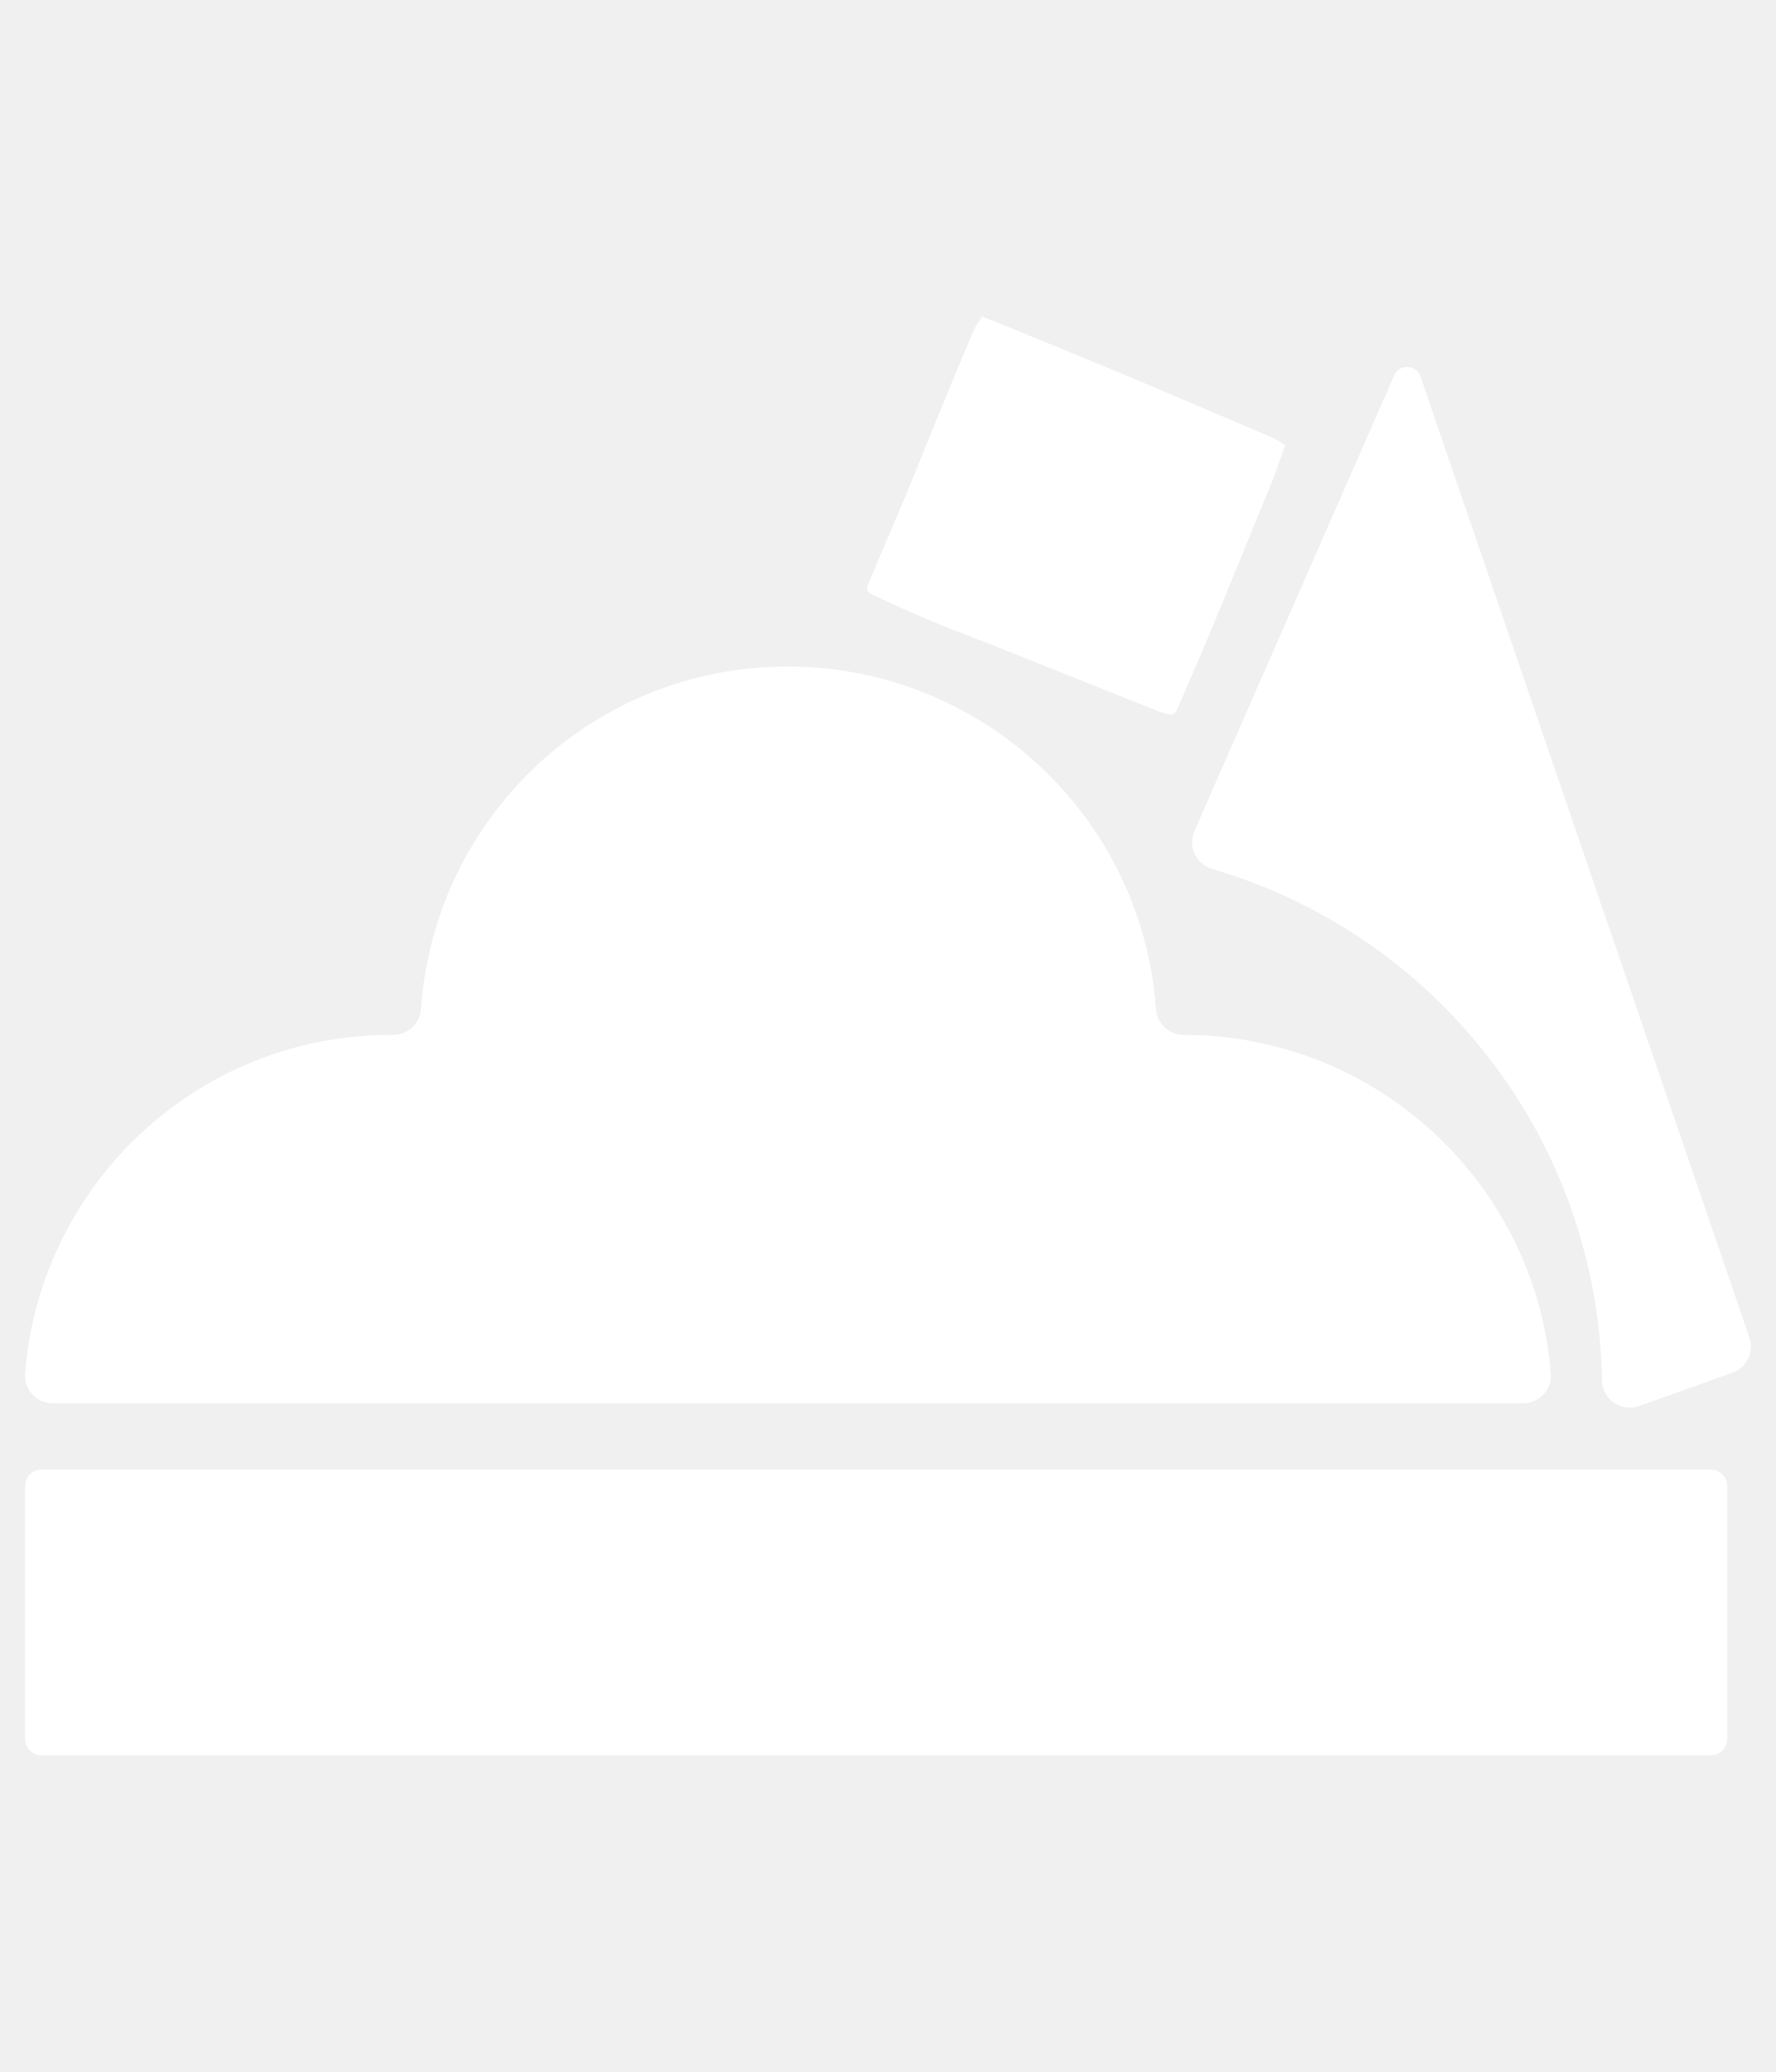
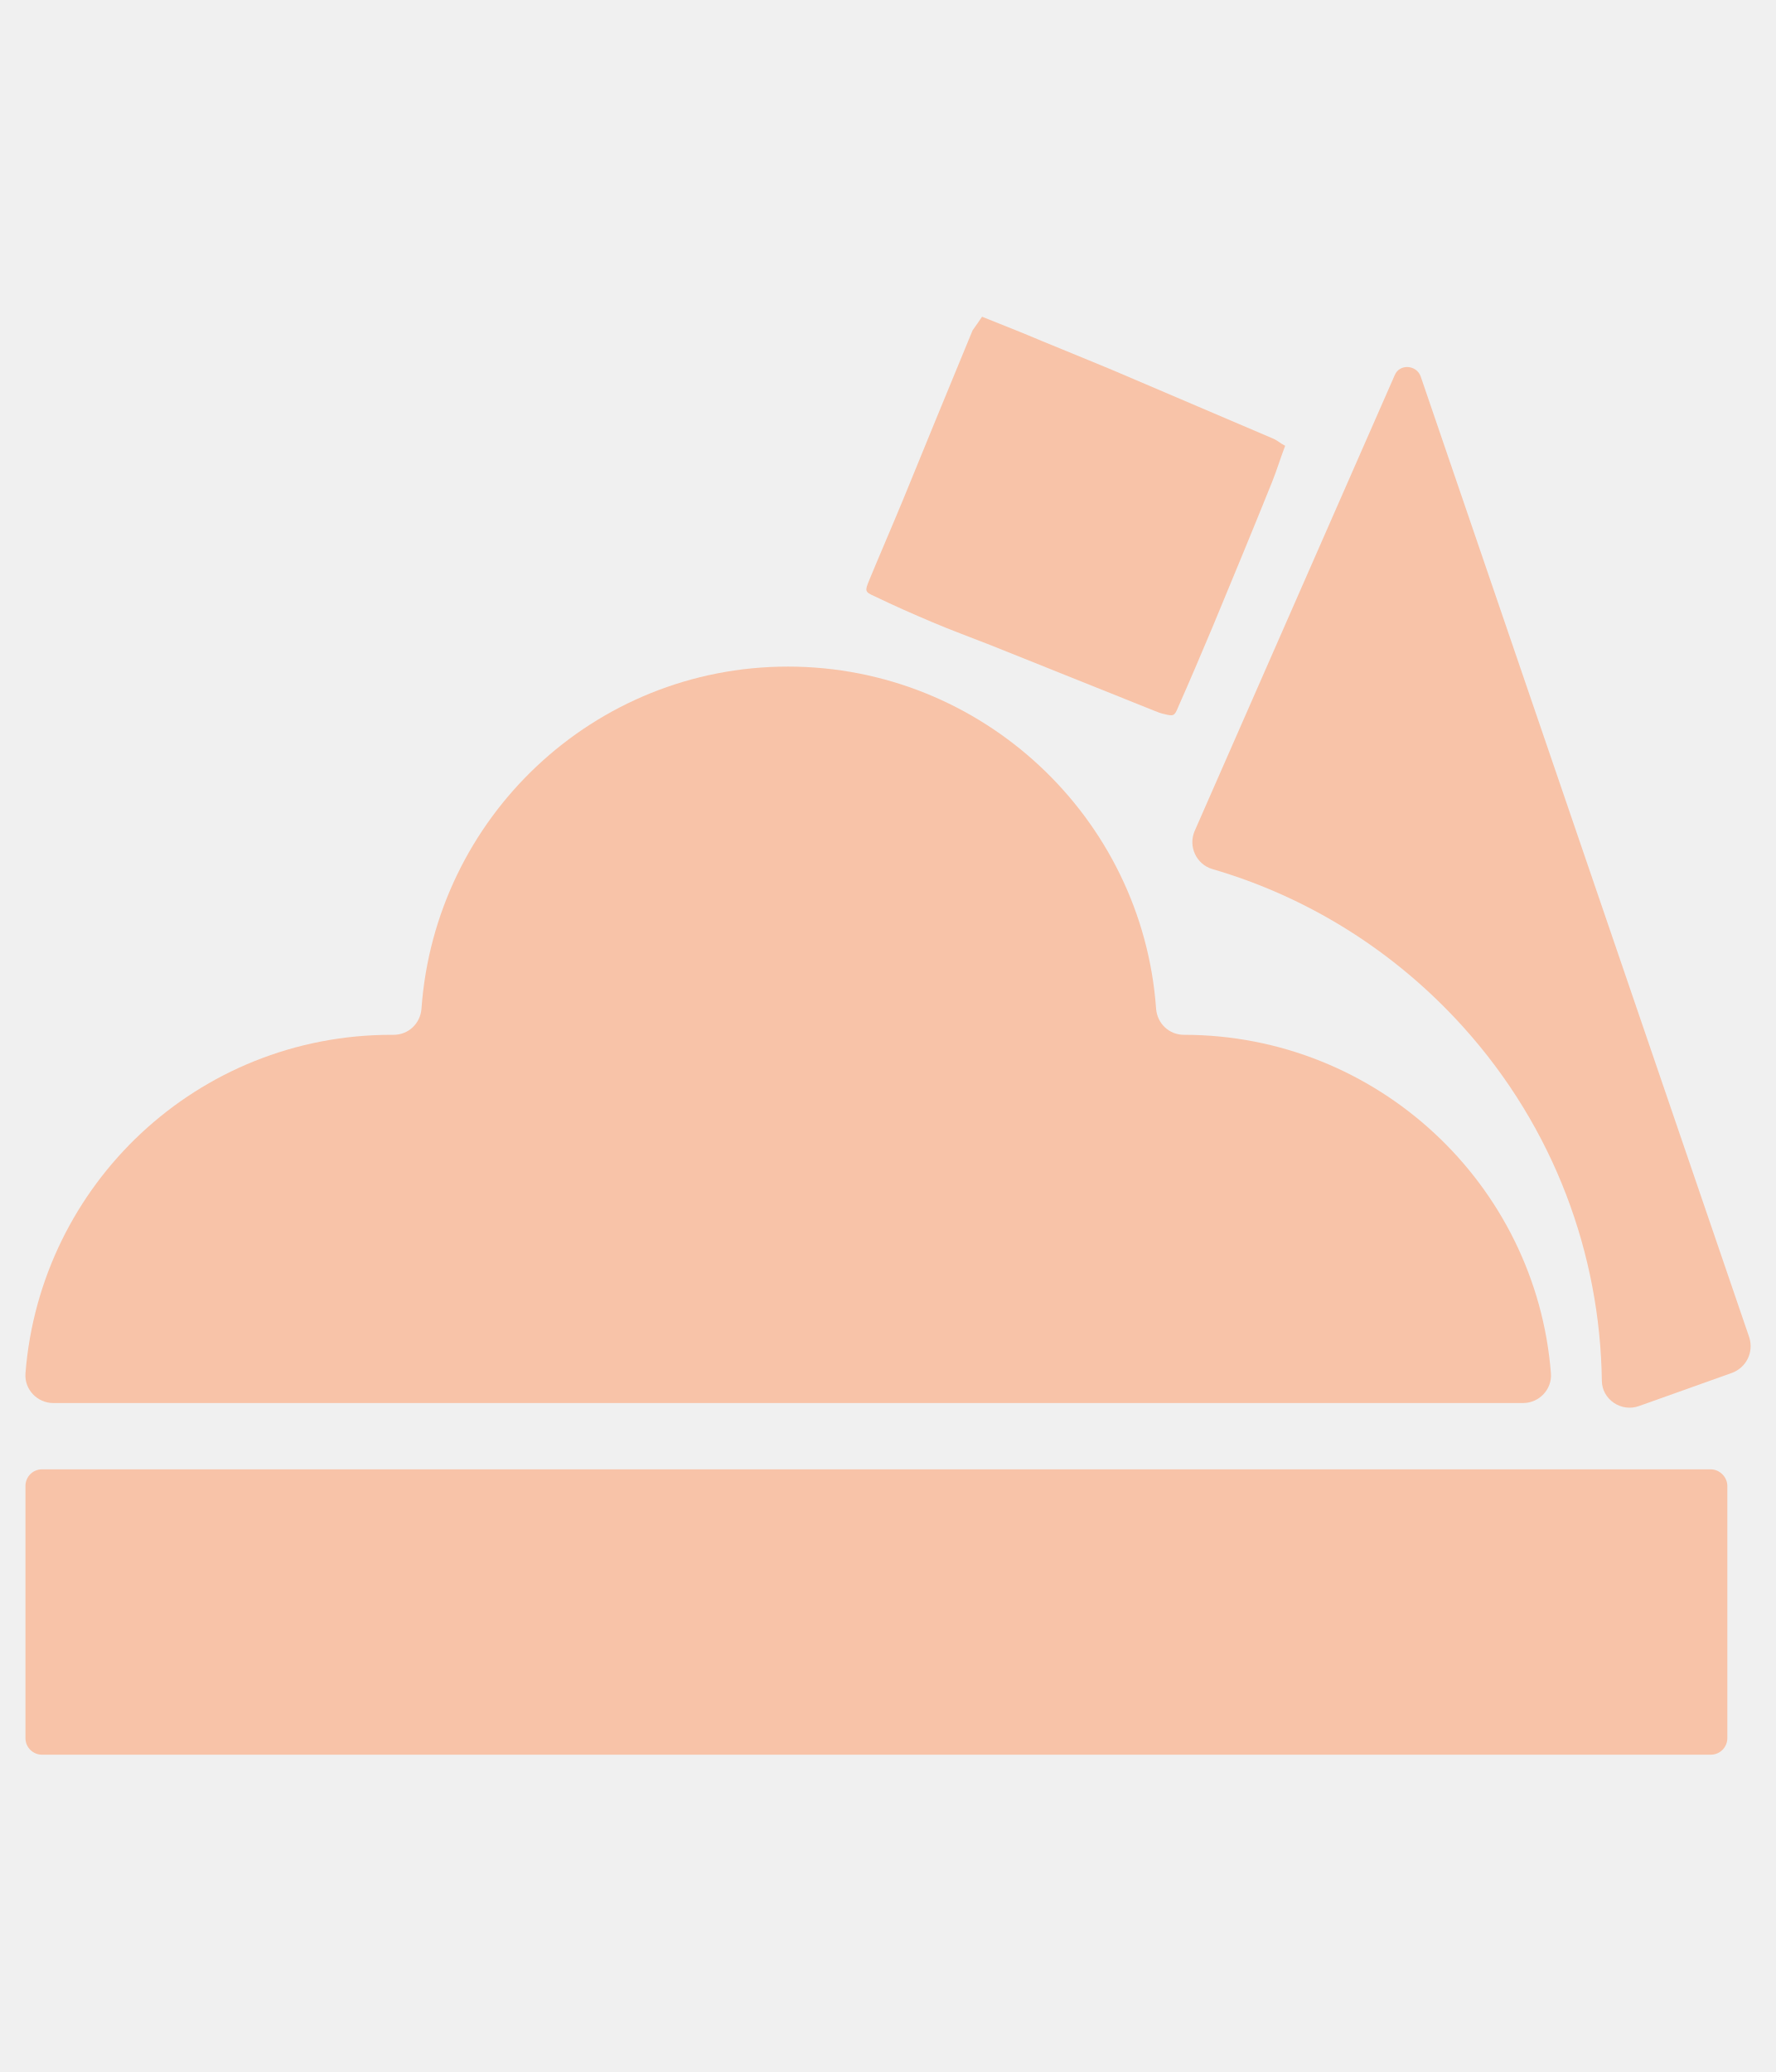
- <svg xmlns="http://www.w3.org/2000/svg" version="1.1" x="0px" y="0px" viewBox="0 0 300 350" enable-background="new 0 0 300 350" xml:space="preserve">
+ <svg xmlns="http://www.w3.org/2000/svg" version="1.1" id="Layer_1" x="0px" y="0px" viewBox="0 0 300 350" style="enable-background:new 0 0 300 350;" xml:space="preserve">
+   <style type="text/css">
+ 	.st0{fill:#F8C3A8;}
+ </style>
  <g id="BACKGROUND">
</g>
-   <g id="Layer_2">
+   <g id="Layer_2_1_">
    <g>
      <g>
-         <path fill="#FFFFFF" d="M288.96,248.22H7.06c-1.57,0-2.83,1.27-2.83,2.83v42.64c0,1.57,1.27,2.83,2.83,2.83h281.9     c1.57,0,2.83-1.27,2.83-2.83v-42.64C291.79,249.49,290.53,248.22,288.96,248.22z" />
-         <path fill="#FFFFFF" d="M199.96,174.82L199.96,174.82c-2.49,0-4.51-1.94-4.69-4.42c-2.28-32.3-29.37-57.81-62.25-57.81     c-32.88,0-59.64,25.5-61.89,57.8c-0.17,2.48-2.2,4.42-4.69,4.42h-0.36c-32.69,0-59.33,25.2-61.85,57.24     c-0.21,2.7,1.99,4.99,4.7,4.99h248.35c2.71,0,4.91-2.29,4.7-4.99C259.45,200.02,232.65,174.82,199.96,174.82z" />
-         <path fill="#FFFFFF" d="M201.77,140.38c-1.15,2.62,0.29,5.61,3.03,6.41c15.81,4.63,30.57,13.56,42.39,26.72     c15.35,17.1,23.08,38.37,23.44,59.67c0.05,3.21,3.26,5.4,6.28,4.32l15.74-5.62c2.43-0.87,3.71-3.52,2.87-5.96L239.96,63.6     c-0.7-2.05-3.55-2.17-4.43-0.19L201.77,140.38z" />
-         <path fill="#FFFFFF" d="M165.92,53.47c3.47,1.4,6.78,2.72,10.07,4.07c5.3,2.18,10.61,4.35,15.89,6.58     c7.74,3.26,15.47,6.56,23.2,9.86c0.67,0.29,1.25,0.76,2.03,1.24c-0.76,2.08-1.42,4.12-2.22,6.09     c-3.33,8.2-6.67,16.38-10.06,24.55c-1.88,4.53-3.84,9.03-5.78,13.53c-0.64,1.48-0.81,1.54-2.38,1.09     c-0.5-0.14-0.98-0.34-1.47-0.53c-9.24-3.68-18.48-7.38-27.72-11.05c-3.29-1.31-6.63-2.52-9.9-3.89     c-3.29-1.38-6.54-2.85-9.77-4.36c-1.57-0.73-1.61-0.89-0.9-2.59c1.92-4.6,3.93-9.16,5.84-13.75c1.83-4.39,3.57-8.82,5.38-13.23     c2.09-5.1,4.2-10.19,6.34-15.26C164.79,55.08,165.32,54.44,165.92,53.47z" />
+         <path class="st0" d="M289,248.2H7.1c-1.6,0-2.8,1.3-2.8,2.8v42.6c0,1.6,1.3,2.8,2.8,2.8H289c1.6,0,2.8-1.3,2.8-2.8v-42.6     C291.8,249.5,290.5,248.2,289,248.2z" />
+         <path class="st0" d="M200,174.8L200,174.8c-2.5,0-4.5-1.9-4.7-4.4c-2.3-32.3-29.4-57.8-62.2-57.8s-59.6,25.5-61.9,57.8     c-0.2,2.5-2.2,4.4-4.7,4.4h-0.4c-32.7,0-59.3,25.2-61.8,57.2c-0.2,2.7,2,5,4.7,5h248.3c2.7,0,4.9-2.3,4.7-5     C259.5,200,232.6,174.8,200,174.8z" />
+         <path class="st0" d="M201.8,140.4c-1.1,2.6,0.3,5.6,3,6.4c15.8,4.6,30.6,13.6,42.4,26.7c15.4,17.1,23.1,38.4,23.4,59.7     c0,3.2,3.3,5.4,6.3,4.3l15.7-5.6c2.4-0.9,3.7-3.5,2.9-6L240,63.6c-0.7-2-3.6-2.2-4.4-0.2L201.8,140.4z" />
+         <path class="st0" d="M165.9,53.5c3.5,1.4,6.8,2.7,10.1,4.1c5.3,2.2,10.6,4.3,15.9,6.6c7.7,3.3,15.5,6.6,23.2,9.9     c0.7,0.3,1.2,0.8,2,1.2c-0.8,2.1-1.4,4.1-2.2,6.1c-3.3,8.2-6.7,16.4-10.1,24.6c-1.9,4.5-3.8,9-5.8,13.5c-0.6,1.5-0.8,1.5-2.4,1.1     c-0.5-0.1-1-0.3-1.5-0.5c-9.2-3.7-18.5-7.4-27.7-11.1c-3.3-1.3-6.6-2.5-9.9-3.9c-3.3-1.4-6.5-2.8-9.8-4.4     c-1.6-0.7-1.6-0.9-0.9-2.6c1.9-4.6,3.9-9.2,5.8-13.8c1.8-4.4,3.6-8.8,5.4-13.2c2.1-5.1,4.2-10.2,6.3-15.3     C164.8,55.1,165.3,54.4,165.9,53.5z" />
      </g>
    </g>
  </g>
</svg>
